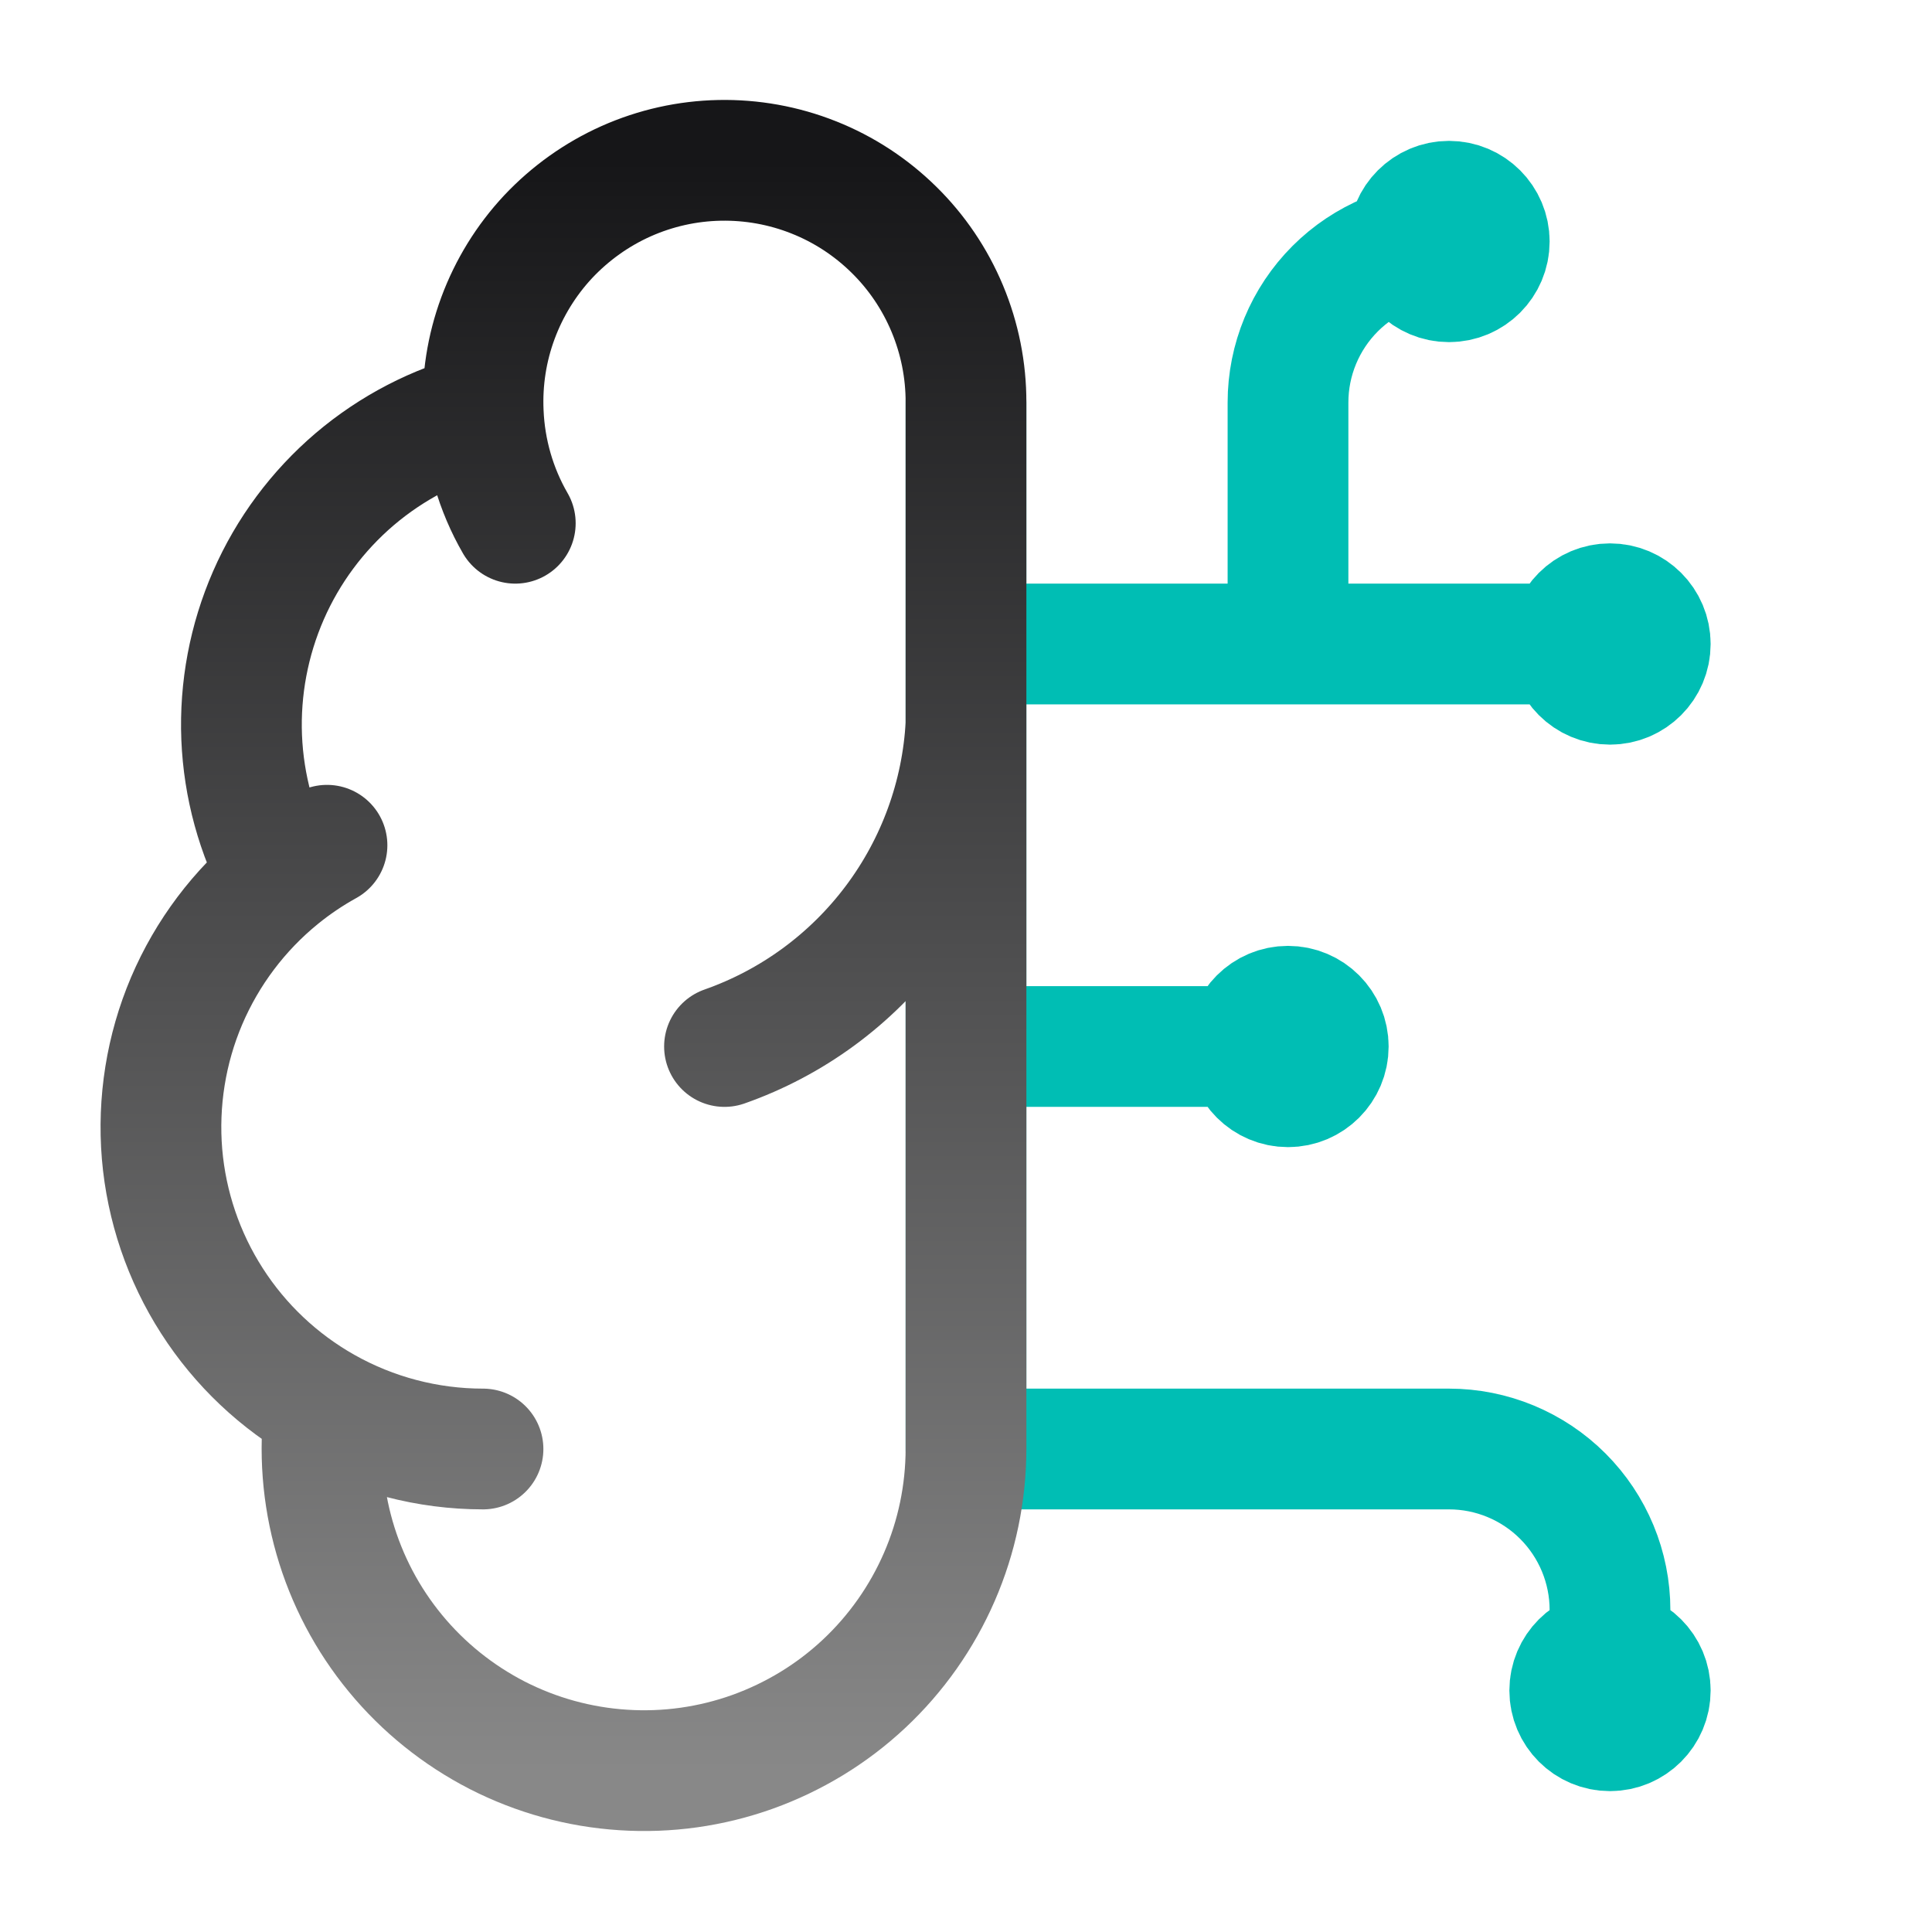
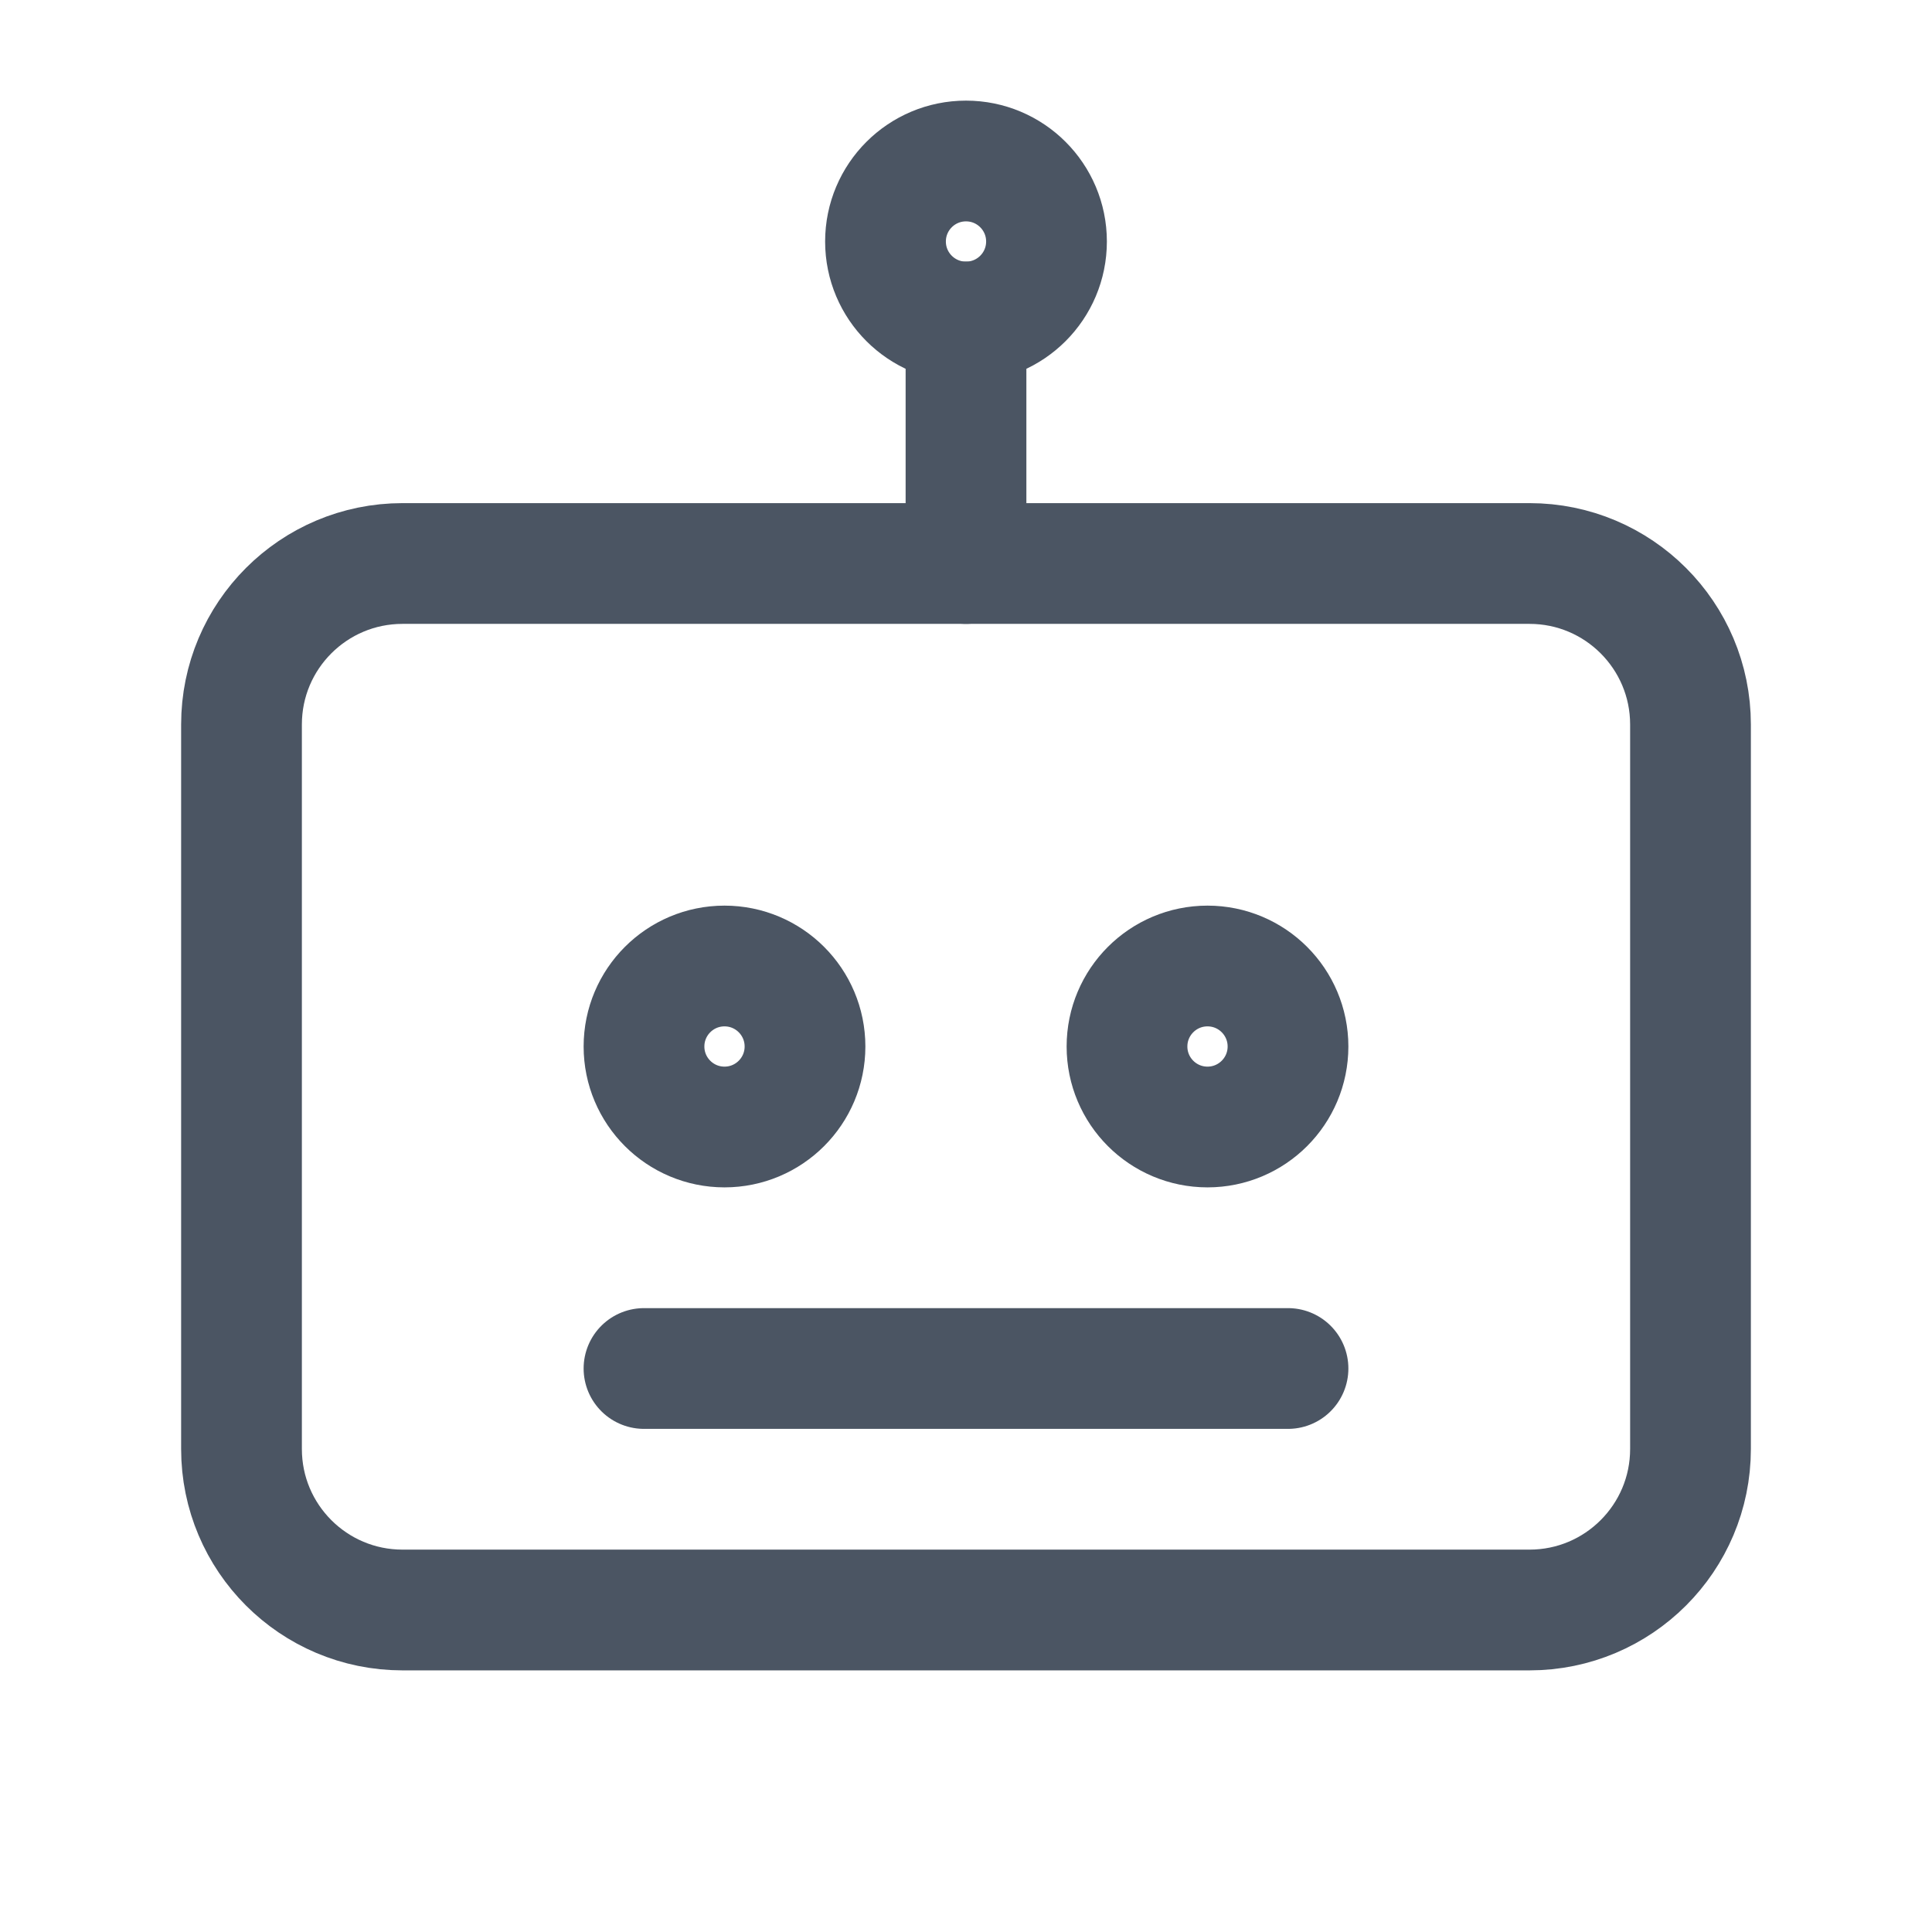
<svg xmlns="http://www.w3.org/2000/svg" width="24" height="24" viewBox="0 0 24 24" fill="none">
-   <path d="M12 5V18H18C18.53 18 19.039 18.211 19.414 18.586C19.789 18.961 20 19.47 20 20V21M12 13H16M12 8H20M16 8V5C16 4.47 16.211 3.961 16.586 3.586C16.961 3.211 17.47 3 18 3M16.5 13C16.5 13.276 16.276 13.5 16 13.5C15.724 13.5 15.5 13.276 15.5 13C15.5 12.724 15.724 12.5 16 12.5C16.276 12.5 16.5 12.724 16.5 13ZM18.5 3C18.5 3.276 18.276 3.5 18 3.5C17.724 3.5 17.5 3.276 17.5 3C17.5 2.724 17.724 2.5 18 2.5C18.276 2.5 18.5 2.724 18.5 3ZM20.5 21C20.5 21.276 20.276 21.5 20 21.5C19.724 21.5 19.5 21.276 19.5 21C19.5 20.724 19.724 20.5 20 20.5C20.276 20.5 20.5 20.724 20.5 21ZM20.5 8C20.5 8.276 20.276 8.5 20 8.5C19.724 8.5 19.5 8.276 19.5 8C19.5 7.724 19.724 7.5 20 7.5C20.276 7.5 20.5 7.724 20.5 8Z" stroke="#00BEB4" stroke-width="1.5" stroke-linecap="round" stroke-linejoin="round" />
-   <path d="M6.003 5.125C5.985 4.725 6.047 4.326 6.186 3.951C6.325 3.576 6.537 3.232 6.81 2.94C7.084 2.649 7.413 2.414 7.778 2.251C8.144 2.088 8.538 2 8.938 1.992C9.337 1.984 9.735 2.055 10.107 2.203C10.479 2.35 10.817 2.571 11.102 2.851C11.388 3.131 11.614 3.466 11.768 3.835C11.922 4.204 12.001 4.6 12 5V18C11.999 18.547 11.887 19.088 11.669 19.589C11.451 20.091 11.133 20.542 10.734 20.916C10.335 21.29 9.863 21.577 9.348 21.762C8.834 21.946 8.287 22.023 7.741 21.987C7.195 21.952 6.663 21.805 6.176 21.556C5.69 21.306 5.259 20.96 4.912 20.538C4.564 20.116 4.307 19.627 4.156 19.102C4.005 18.576 3.963 18.025 4.033 17.483M6.003 5.125C5.415 5.276 4.87 5.559 4.407 5.952C3.945 6.346 3.578 6.839 3.335 7.395C3.092 7.951 2.978 8.555 3.002 9.161C3.027 9.768 3.189 10.361 3.477 10.895M6.003 5.125C6.023 5.609 6.159 6.081 6.401 6.5M3.477 10.895C2.971 11.306 2.574 11.834 2.318 12.434C2.063 13.034 1.959 13.687 2.013 14.336C2.068 14.985 2.281 15.612 2.633 16.16C2.985 16.709 3.466 17.163 4.033 17.483M3.477 10.895C3.66 10.746 3.856 10.614 4.062 10.5M4.033 17.483C4.633 17.822 5.311 18 6 18M9 13C9.84 12.705 10.573 12.167 11.107 11.455C11.641 10.743 11.952 9.889 12 9" stroke="url(#paint0_linear_508_48860)" stroke-width="1.5" stroke-linecap="round" stroke-linejoin="round" />
-   <defs>
-     <linearGradient id="paint0_linear_508_48860" x1="7.277" y1="1.991" x2="7.277" y2="21.996" gradientUnits="userSpaceOnUse">
-       <stop stop-color="#161618" />
-       <stop offset="1" stop-color="#888888" />
-     </linearGradient>
-   </defs>
+   <rect x="3" y="7" width="18" height="13" rx="2" stroke="#4B5563" stroke-width="1.5" />
+   <path d="M12 7V4" stroke="#4B5563" stroke-width="1.5" stroke-linecap="round" />
+   <circle cx="12" cy="3" r="1" stroke="#4B5563" stroke-width="1.5" />
+   <circle cx="9" cy="13" r="1" stroke="#4B5563" stroke-width="1.5" />
+   <circle cx="15" cy="13" r="1" stroke="#4B5563" stroke-width="1.5" />
+   <path d="M8 17h8" stroke="#4B5563" stroke-width="1.5" stroke-linecap="round" />
</svg>
